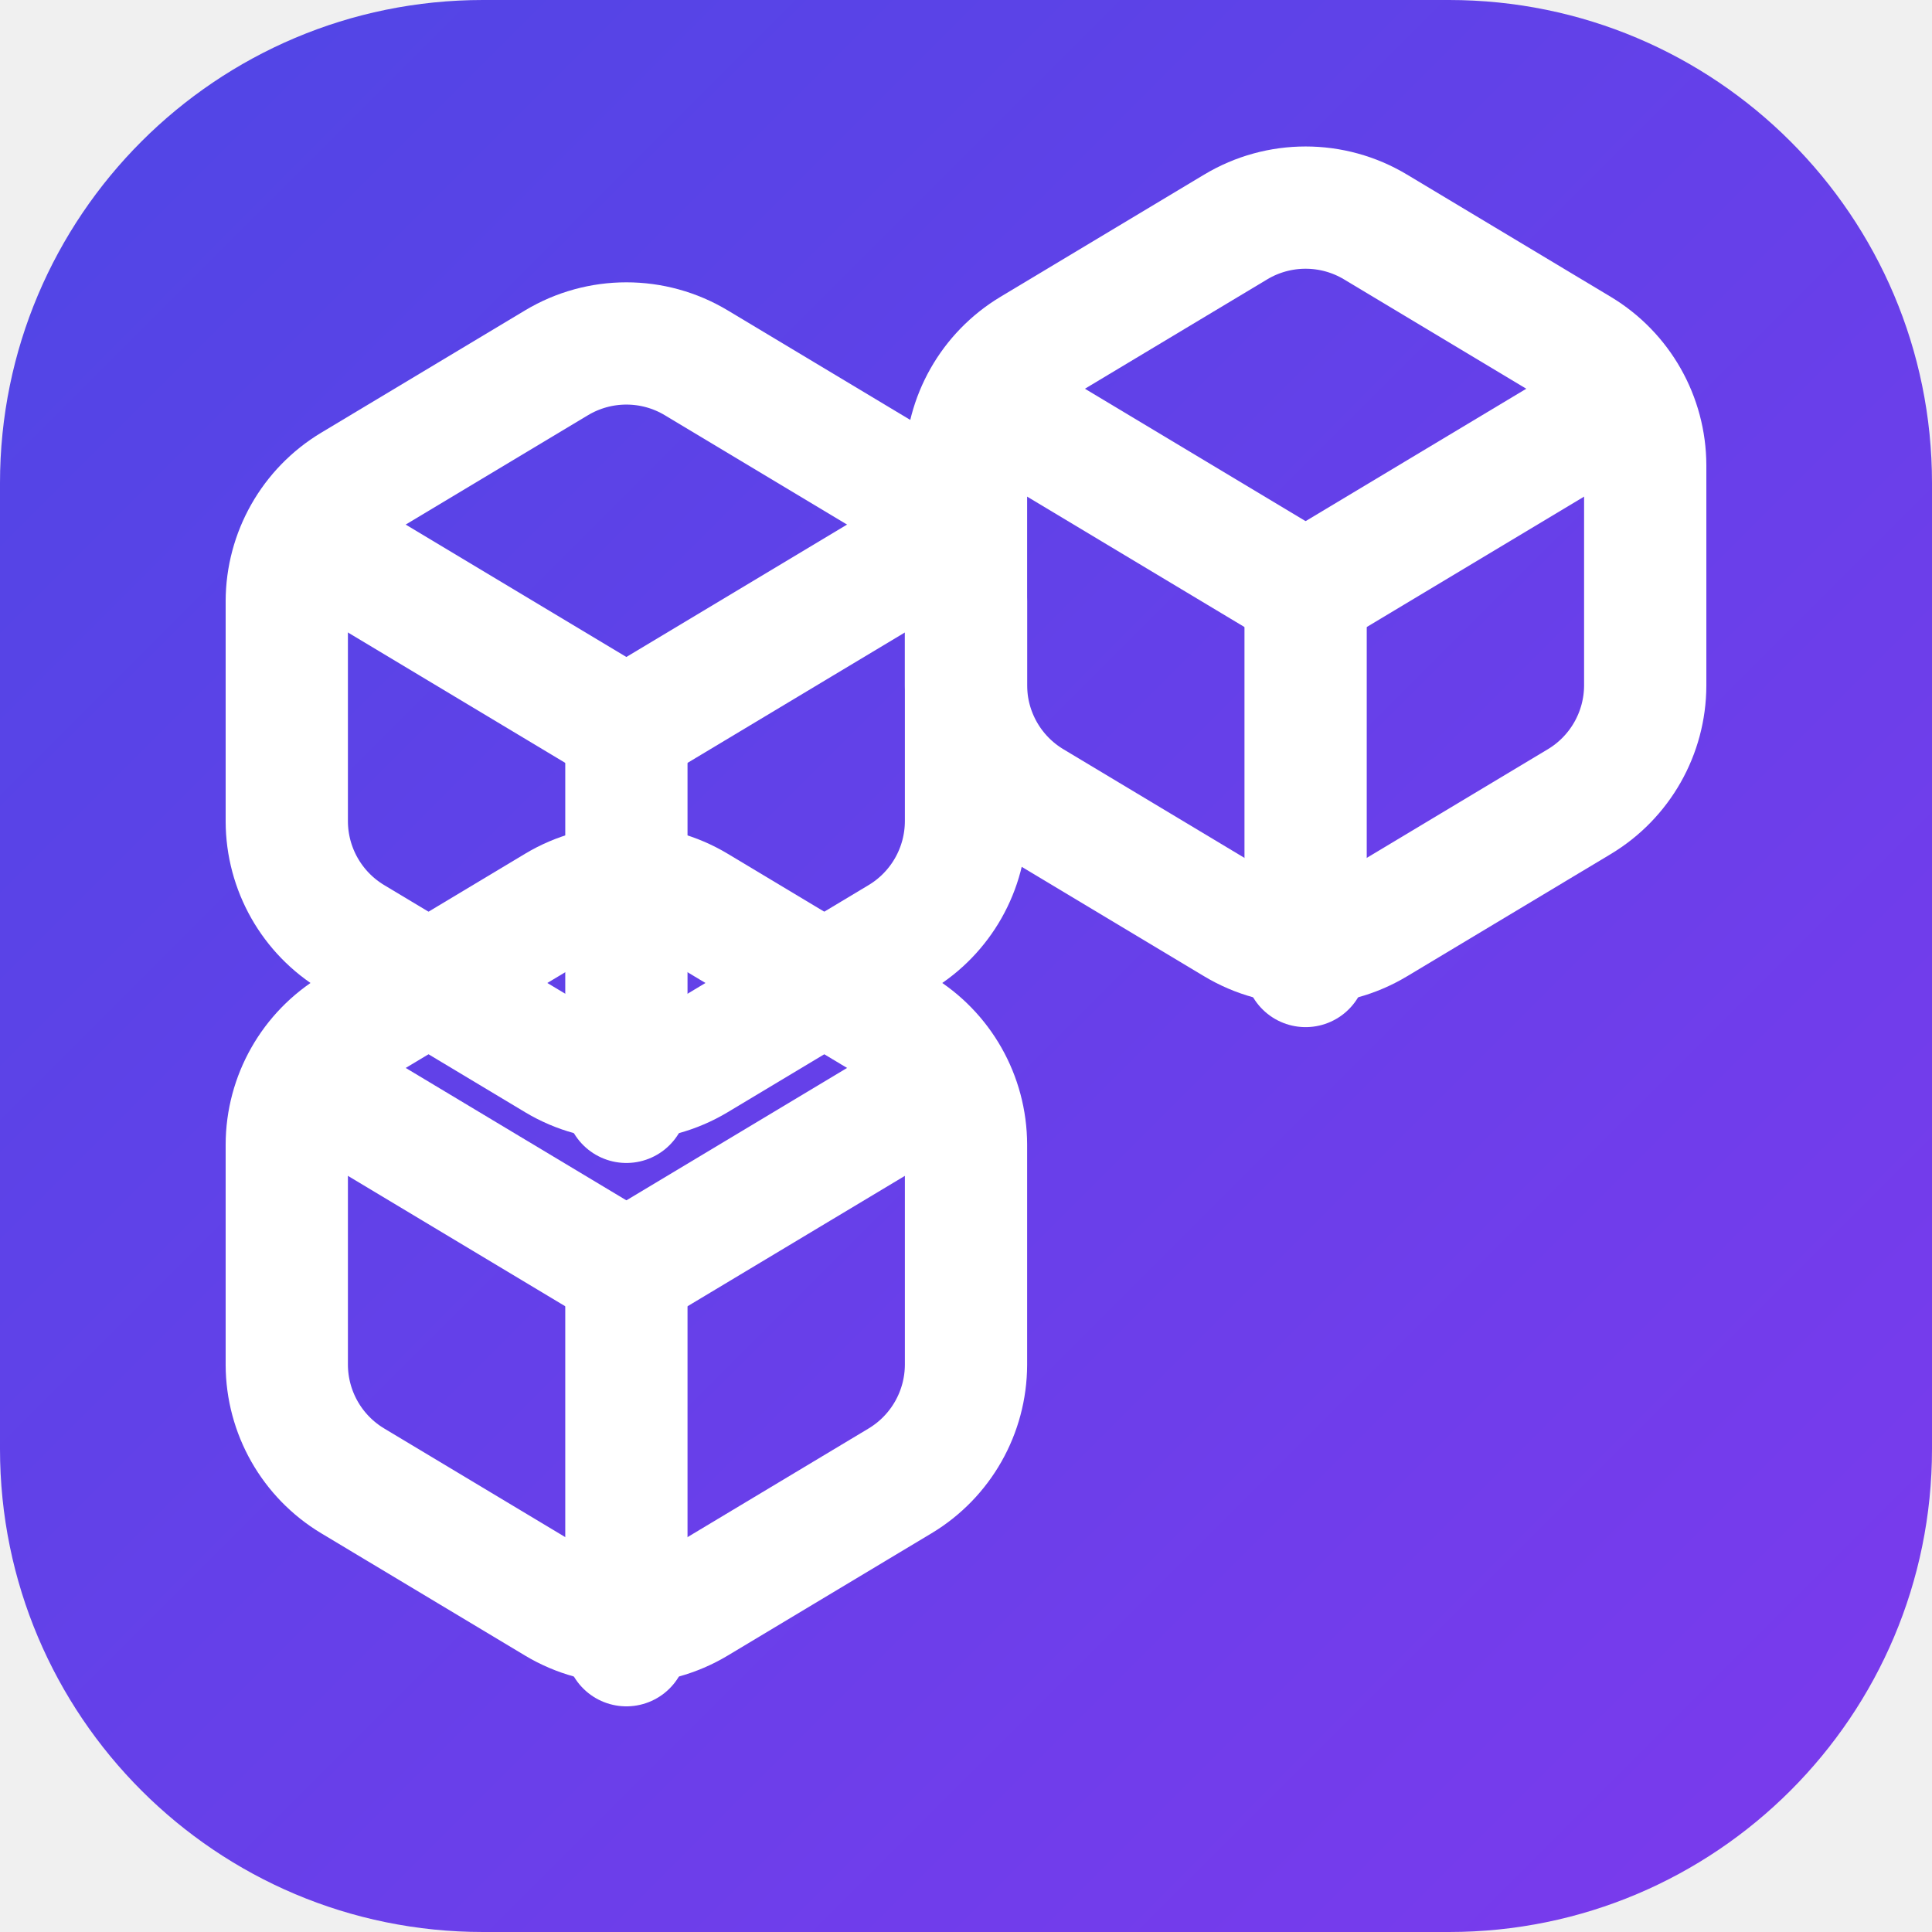
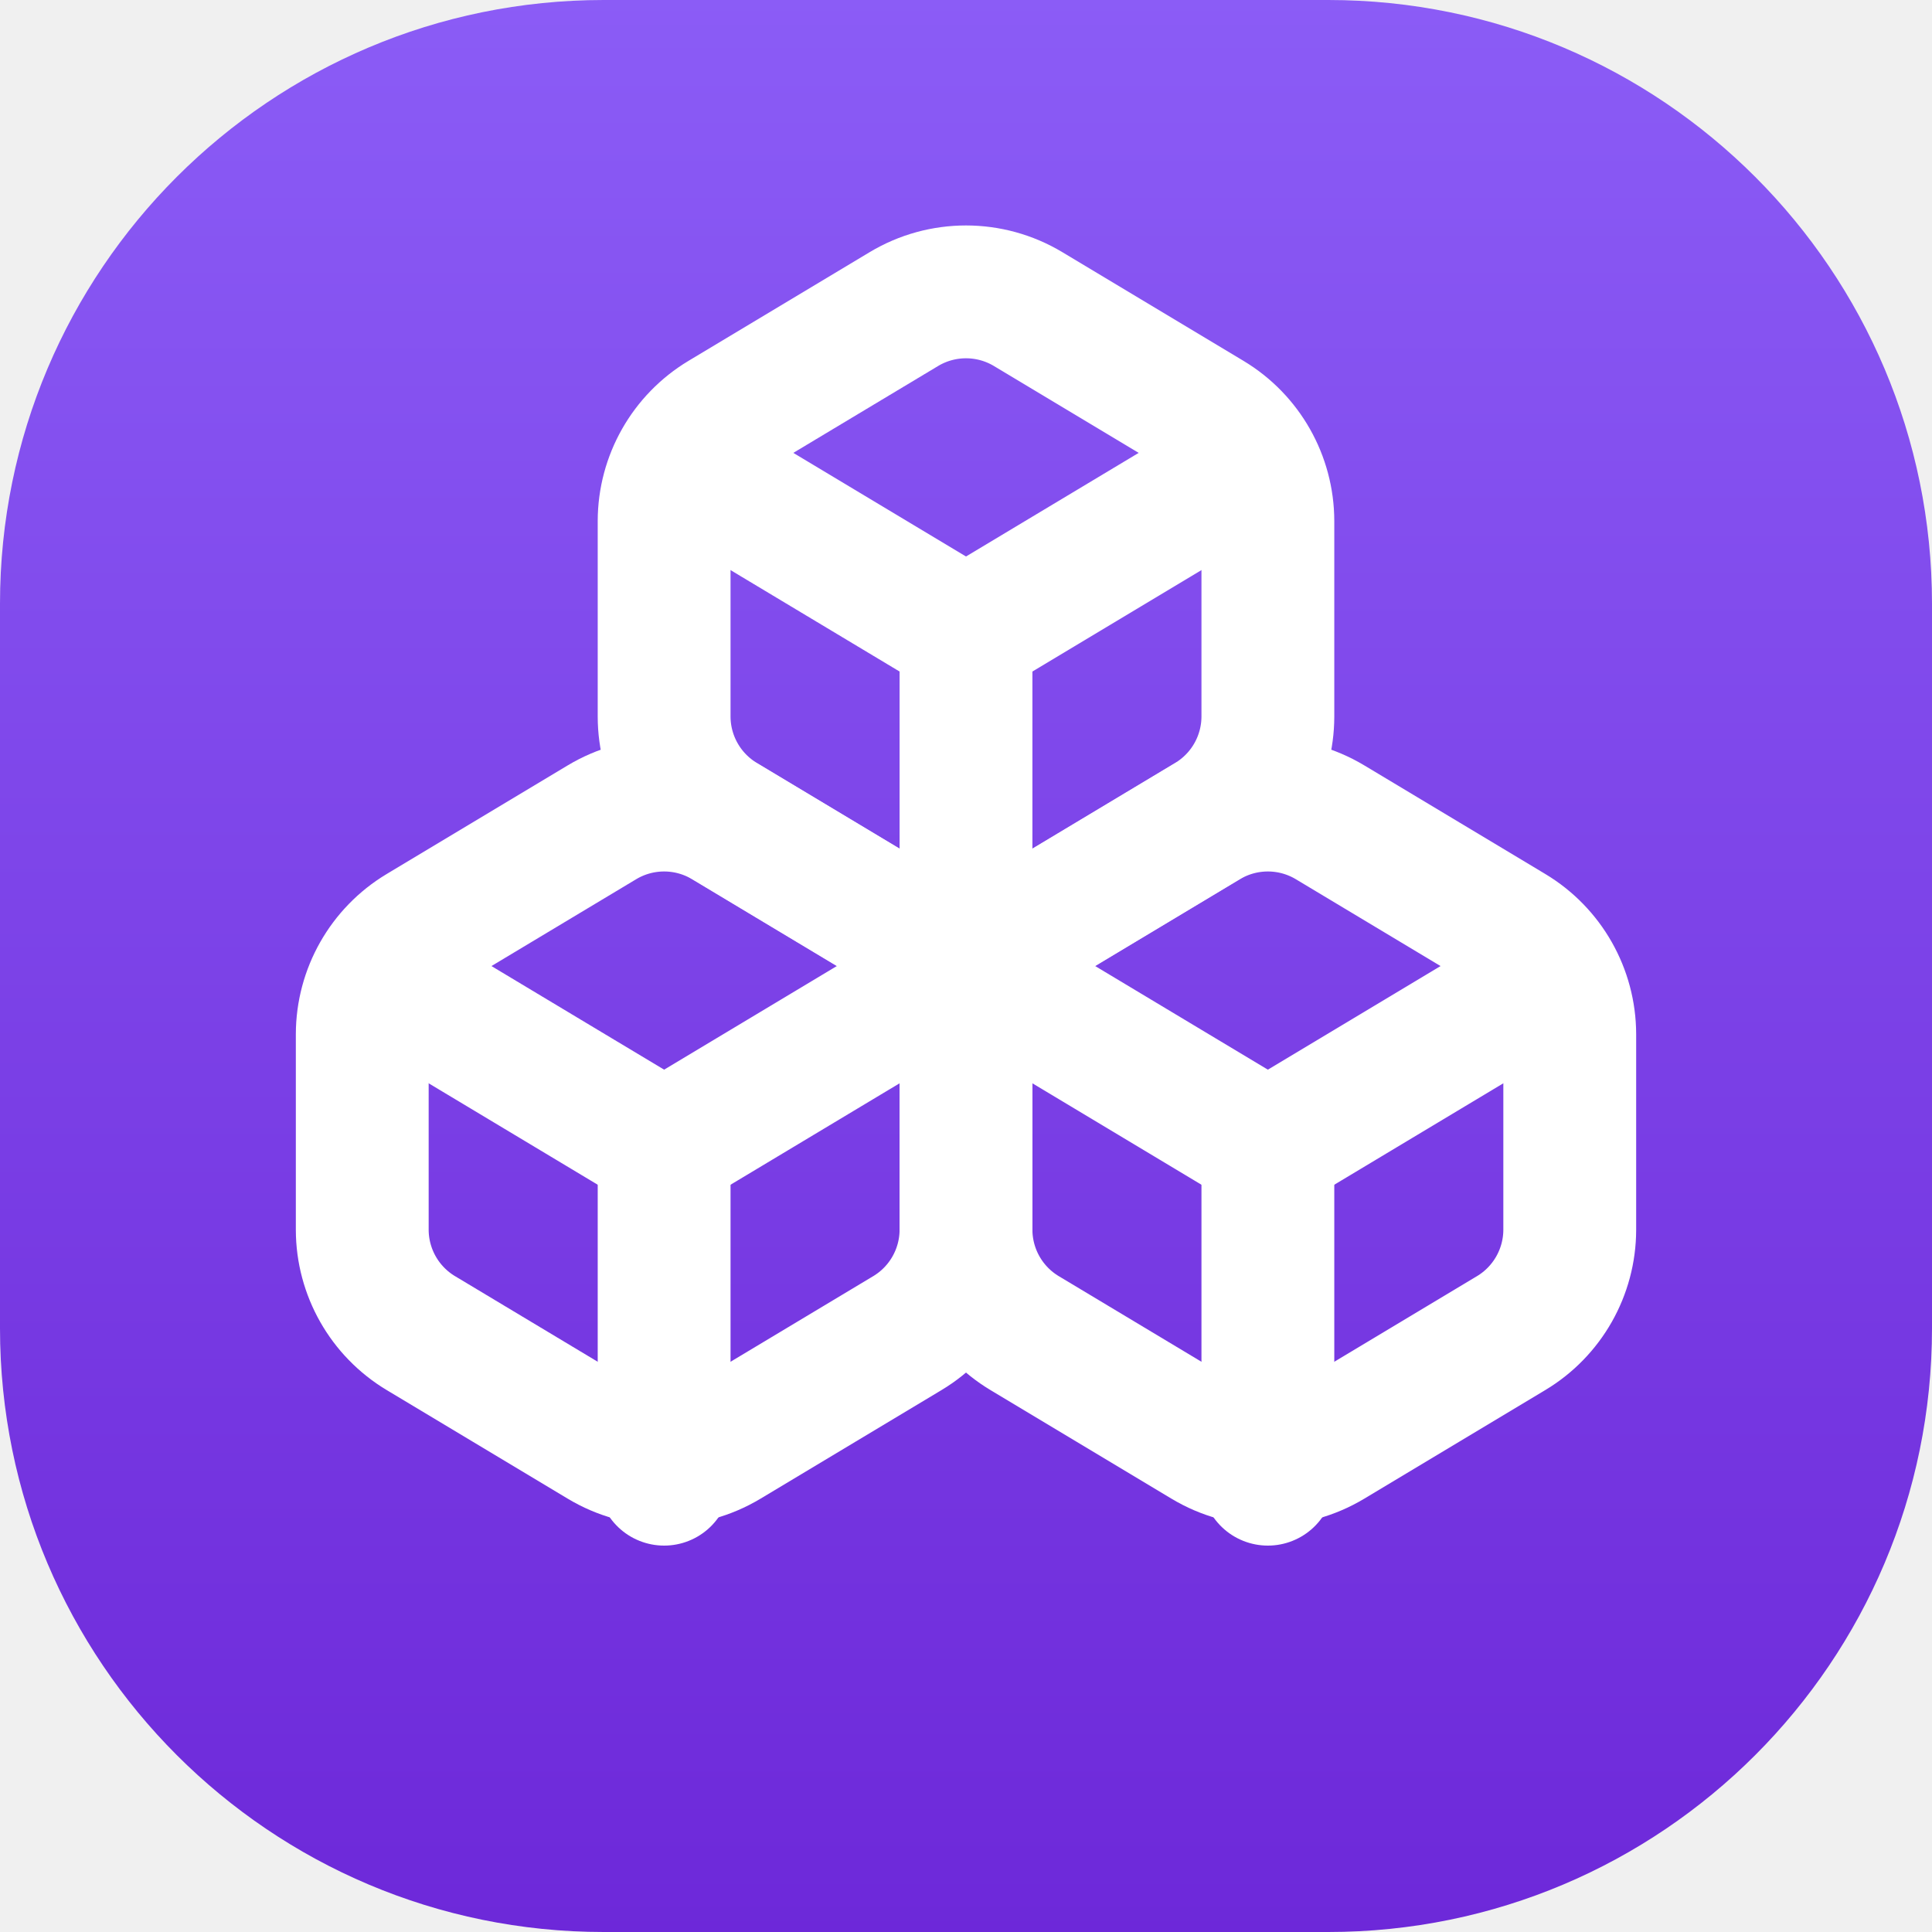
<svg xmlns="http://www.w3.org/2000/svg" viewBox="0 0 512 512" width="100%" height="100%">
  <defs>
-     <linearGradient id="logo-grad" x1="0%" y1="0%" x2="100%" y2="100%">
-       <stop offset="0%" stop-color="#4f46e5" />
-       <stop offset="100%" stop-color="#7c3aed" />
+     <linearGradient id="brand-grad" x1="0%" y1="0%" x2="0%" y2="100%">
+       <stop offset="0%" stop-color="#8b5cf6" />
+       <stop offset="100%" stop-color="#6d28d9" />
    </linearGradient>
  </defs>
-   <rect width="512" height="512" rx="128" fill="url(#logo-grad)" />
-   <g transform="translate(40, 40) scale(18)" stroke="#ffffff" stroke-width="1.8" stroke-linecap="round" stroke-linejoin="round" fill="none">
-     <path d="M2.97 12.92A2 2 0 0 0 2 14.63v3.24a2 2 0 0 0 .97 1.71l3 1.8a2 2 0 0 0 2.06 0l3-1.8a2 2 0 0 0 .97-1.71v-3.24a2 2 0 0 0-.97-1.71l-3-1.8a2 2 0 0 0-2.06 0L2.97 12.92z" />
-     <path d="m7 16.5-4.5-2.7" />
-     <path d="m7 16.5 4.5-2.7" />
-     <path d="M7 16.5v5.5" />
-     <path d="M12.97 2.92A2 2 0 0 0 12 4.63v3.24a2 2 0 0 0 .97 1.71l3 1.8a2 2 0 0 0 2.06 0l3-1.8a2 2 0 0 0 .97-1.71V4.63a2 2 0 0 0-.97-1.71l-3-1.8a2 2 0 0 0-2.06 0l-3 1.8z" />
-     <path d="m17 6.5-4.5-2.7" />
-     <path d="m17 6.5 4.5-2.7" />
-     <path d="M17 6.5v5.5" />
-     <path d="M2.97 4.92A2 2 0 0 0 2 6.63v3.24a2 2 0 0 0 .97 1.71l3 1.8a2 2 0 0 0 2.06 0l3-1.8A2 2 0 0 0 12 9.87V6.63a2 2 0 0 0-.97-1.71l-3-1.8a2 2 0 0 0-2.06 0l-3 1.8z" />
-     <path d="m7 8.5-4.5-2.7" />
-     <path d="m7 8.5 4.5-2.7" />
-     <path d="M7 8.5v5.5" />
+   <rect width="512" height="512" rx="160" fill="url(#brand-grad)" />
+   <g transform="translate(64, 64) scale(16)" stroke="#ffffff" stroke-width="2.2" stroke-linecap="round" stroke-linejoin="round" fill="none">
+     <path d="M7.97 2.92A2 2 0 0 0 7 4.63v3.24a2 2 0 0 0 .97 1.71l3 1.8a2 2 0 0 0 2.06 0l3-1.8a2 2 0 0 0 .97-1.71V4.63a2 2 0 0 0-.97-1.71l-3-1.8a2 2 0 0 0-2.06 0l-3 1.8z" />
+     <path d="m12 6.5-4.5-2.7" />
+     <path d="m12 6.5 4.5-2.7" />
+     <path d="M12 6.5v5.5" />
+     <path d="M2.97 11.42A2 2 0 0 0 2 13.13v3.24a2 2 0 0 0 .97 1.71l3 1.8a2 2 0 0 0 2.06 0l3-1.8a2 2 0 0 0 .97-1.71v-3.24a2 2 0 0 0-.97-1.71l-3-1.8a2 2 0 0 0-2.06 0l-3 1.8z" />
+     <path d="m7 15-4.5-2.7" />
+     <path d="m7 15 4.5-2.7" />
+     <path d="M7 15v5.5" />
+     <path d="M12.97 11.42A2 2 0 0 0 12 13.13v3.24a2 2 0 0 0 .97 1.71l3 1.8a2 2 0 0 0 2.06 0l3-1.8a2 2 0 0 0 .97-1.71v-3.24a2 2 0 0 0-.97-1.71l-3-1.8a2 2 0 0 0-2.06 0l-3 1.8z" />
+     <path d="m17 15-4.5-2.7" />
+     <path d="m17 15 4.5-2.7" />
+     <path d="M17 15v5.5" />
  </g>
</svg>
